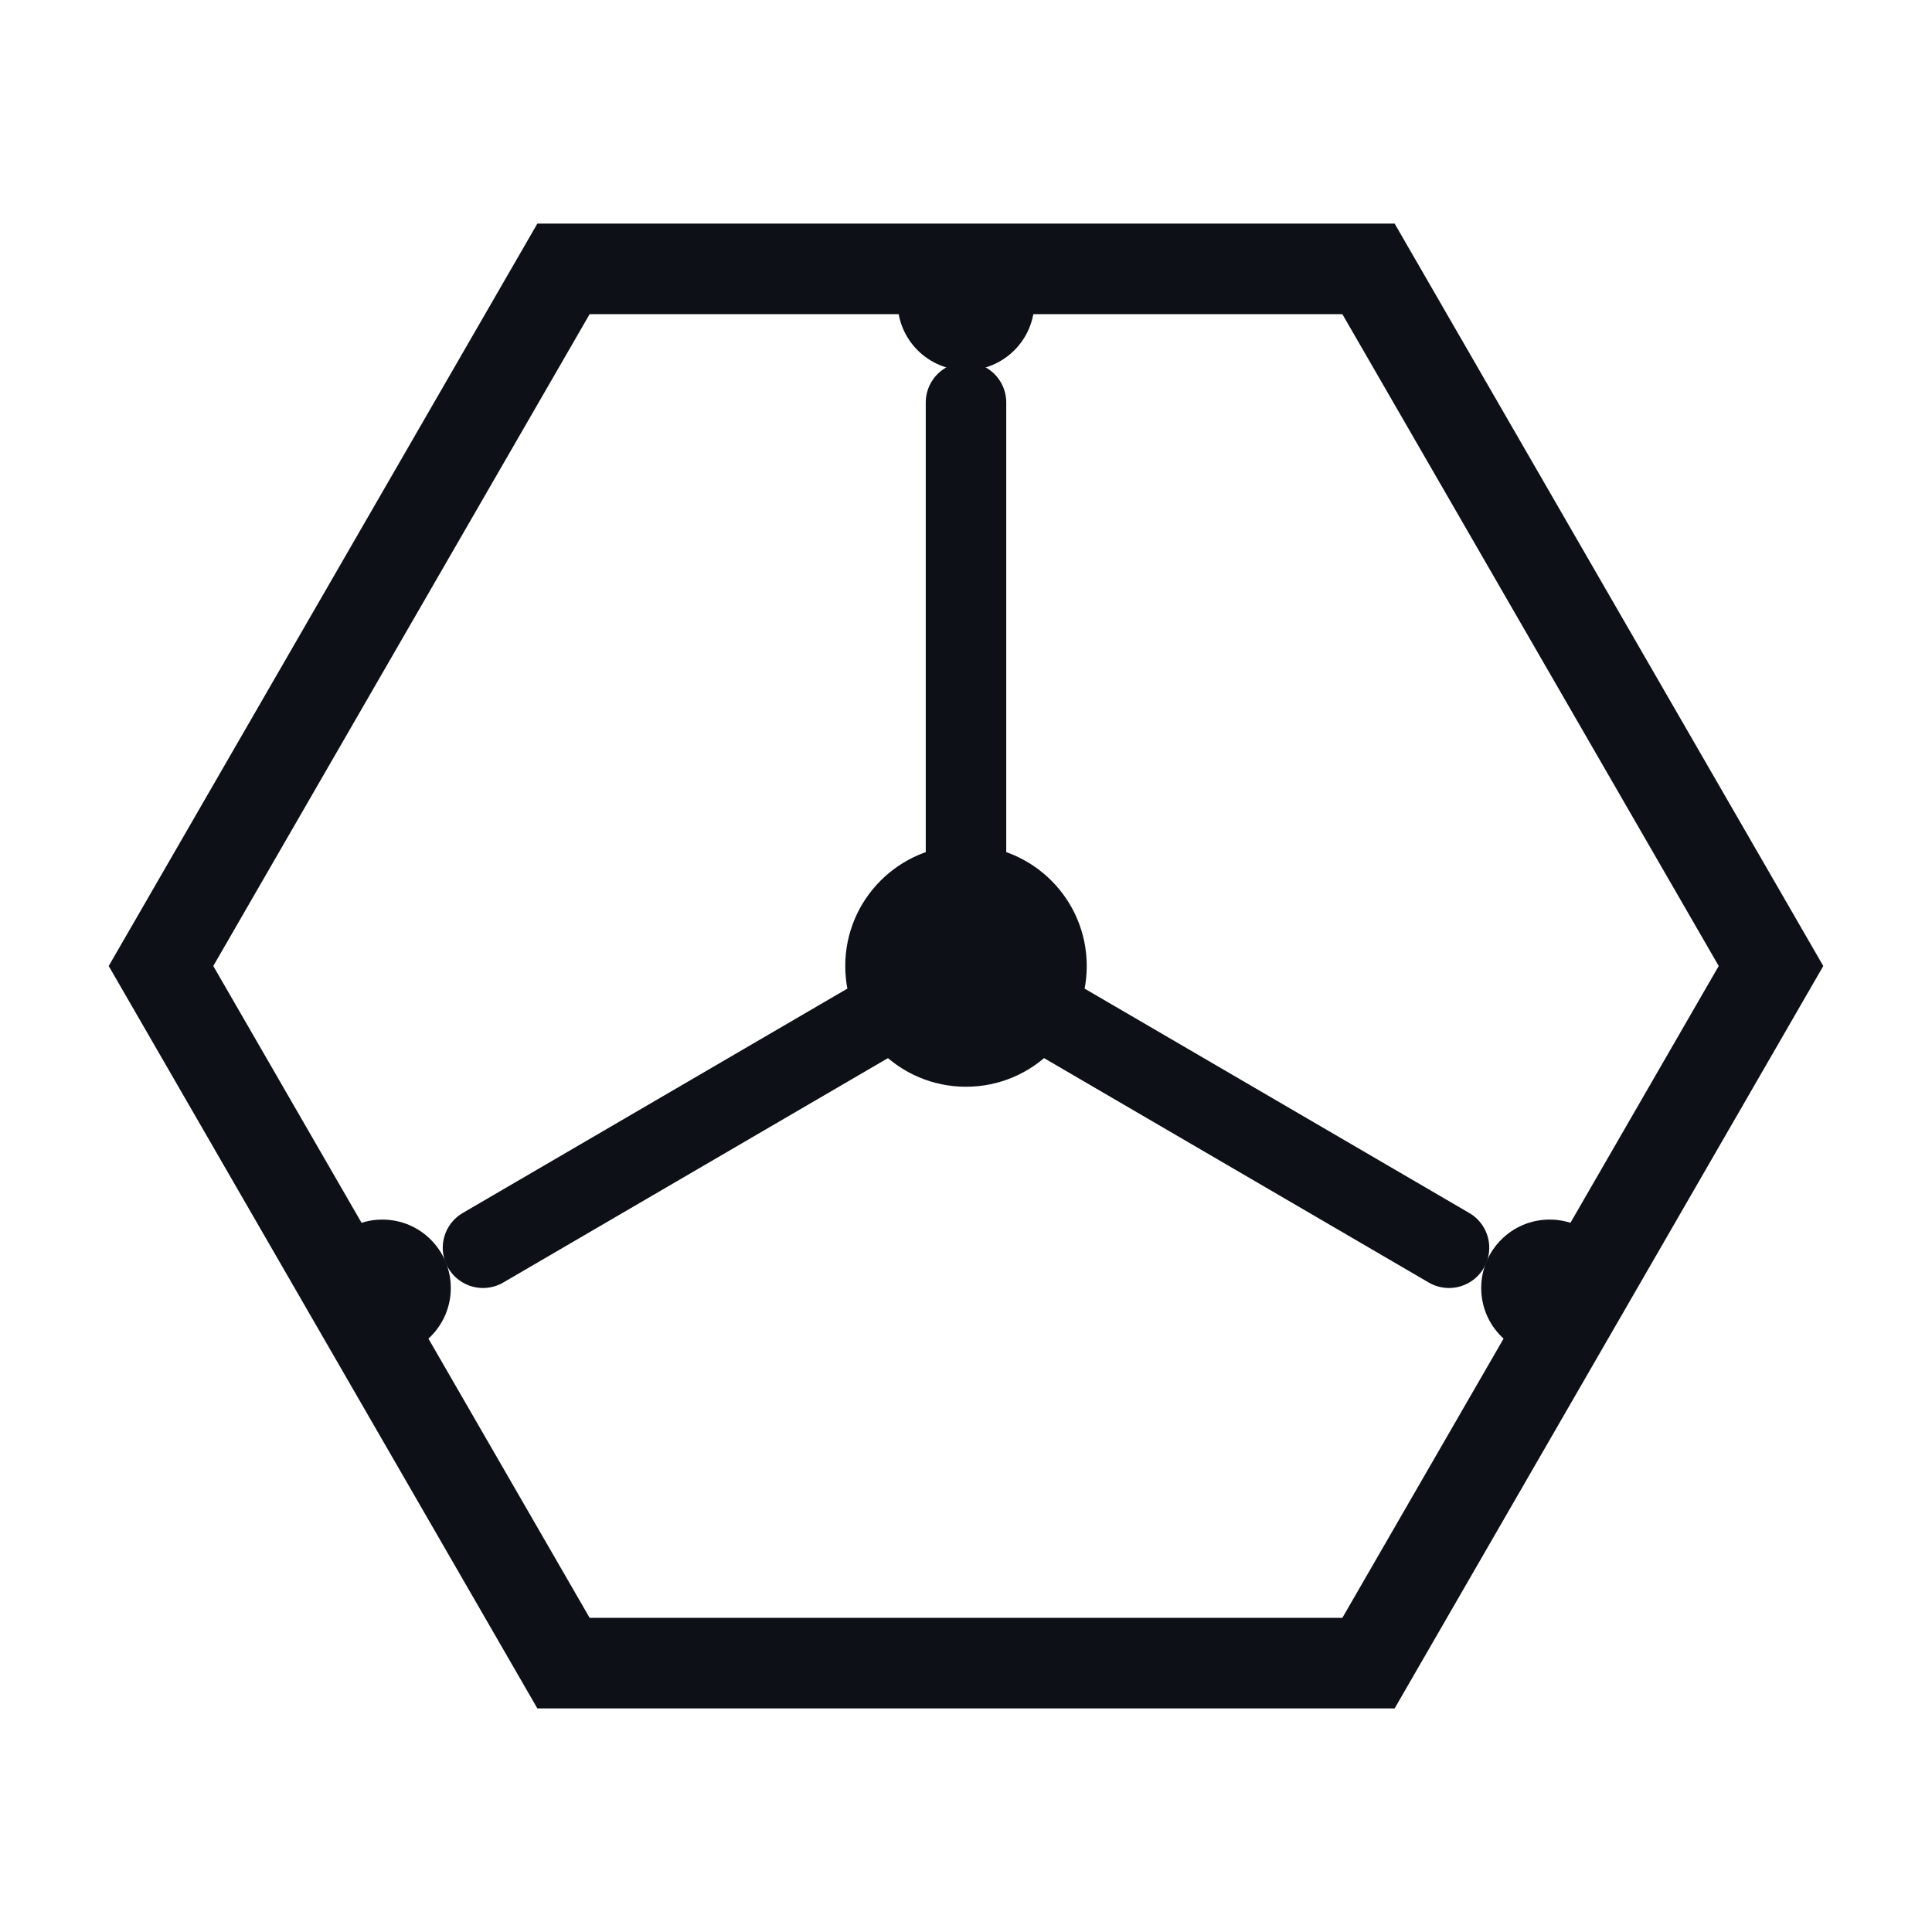
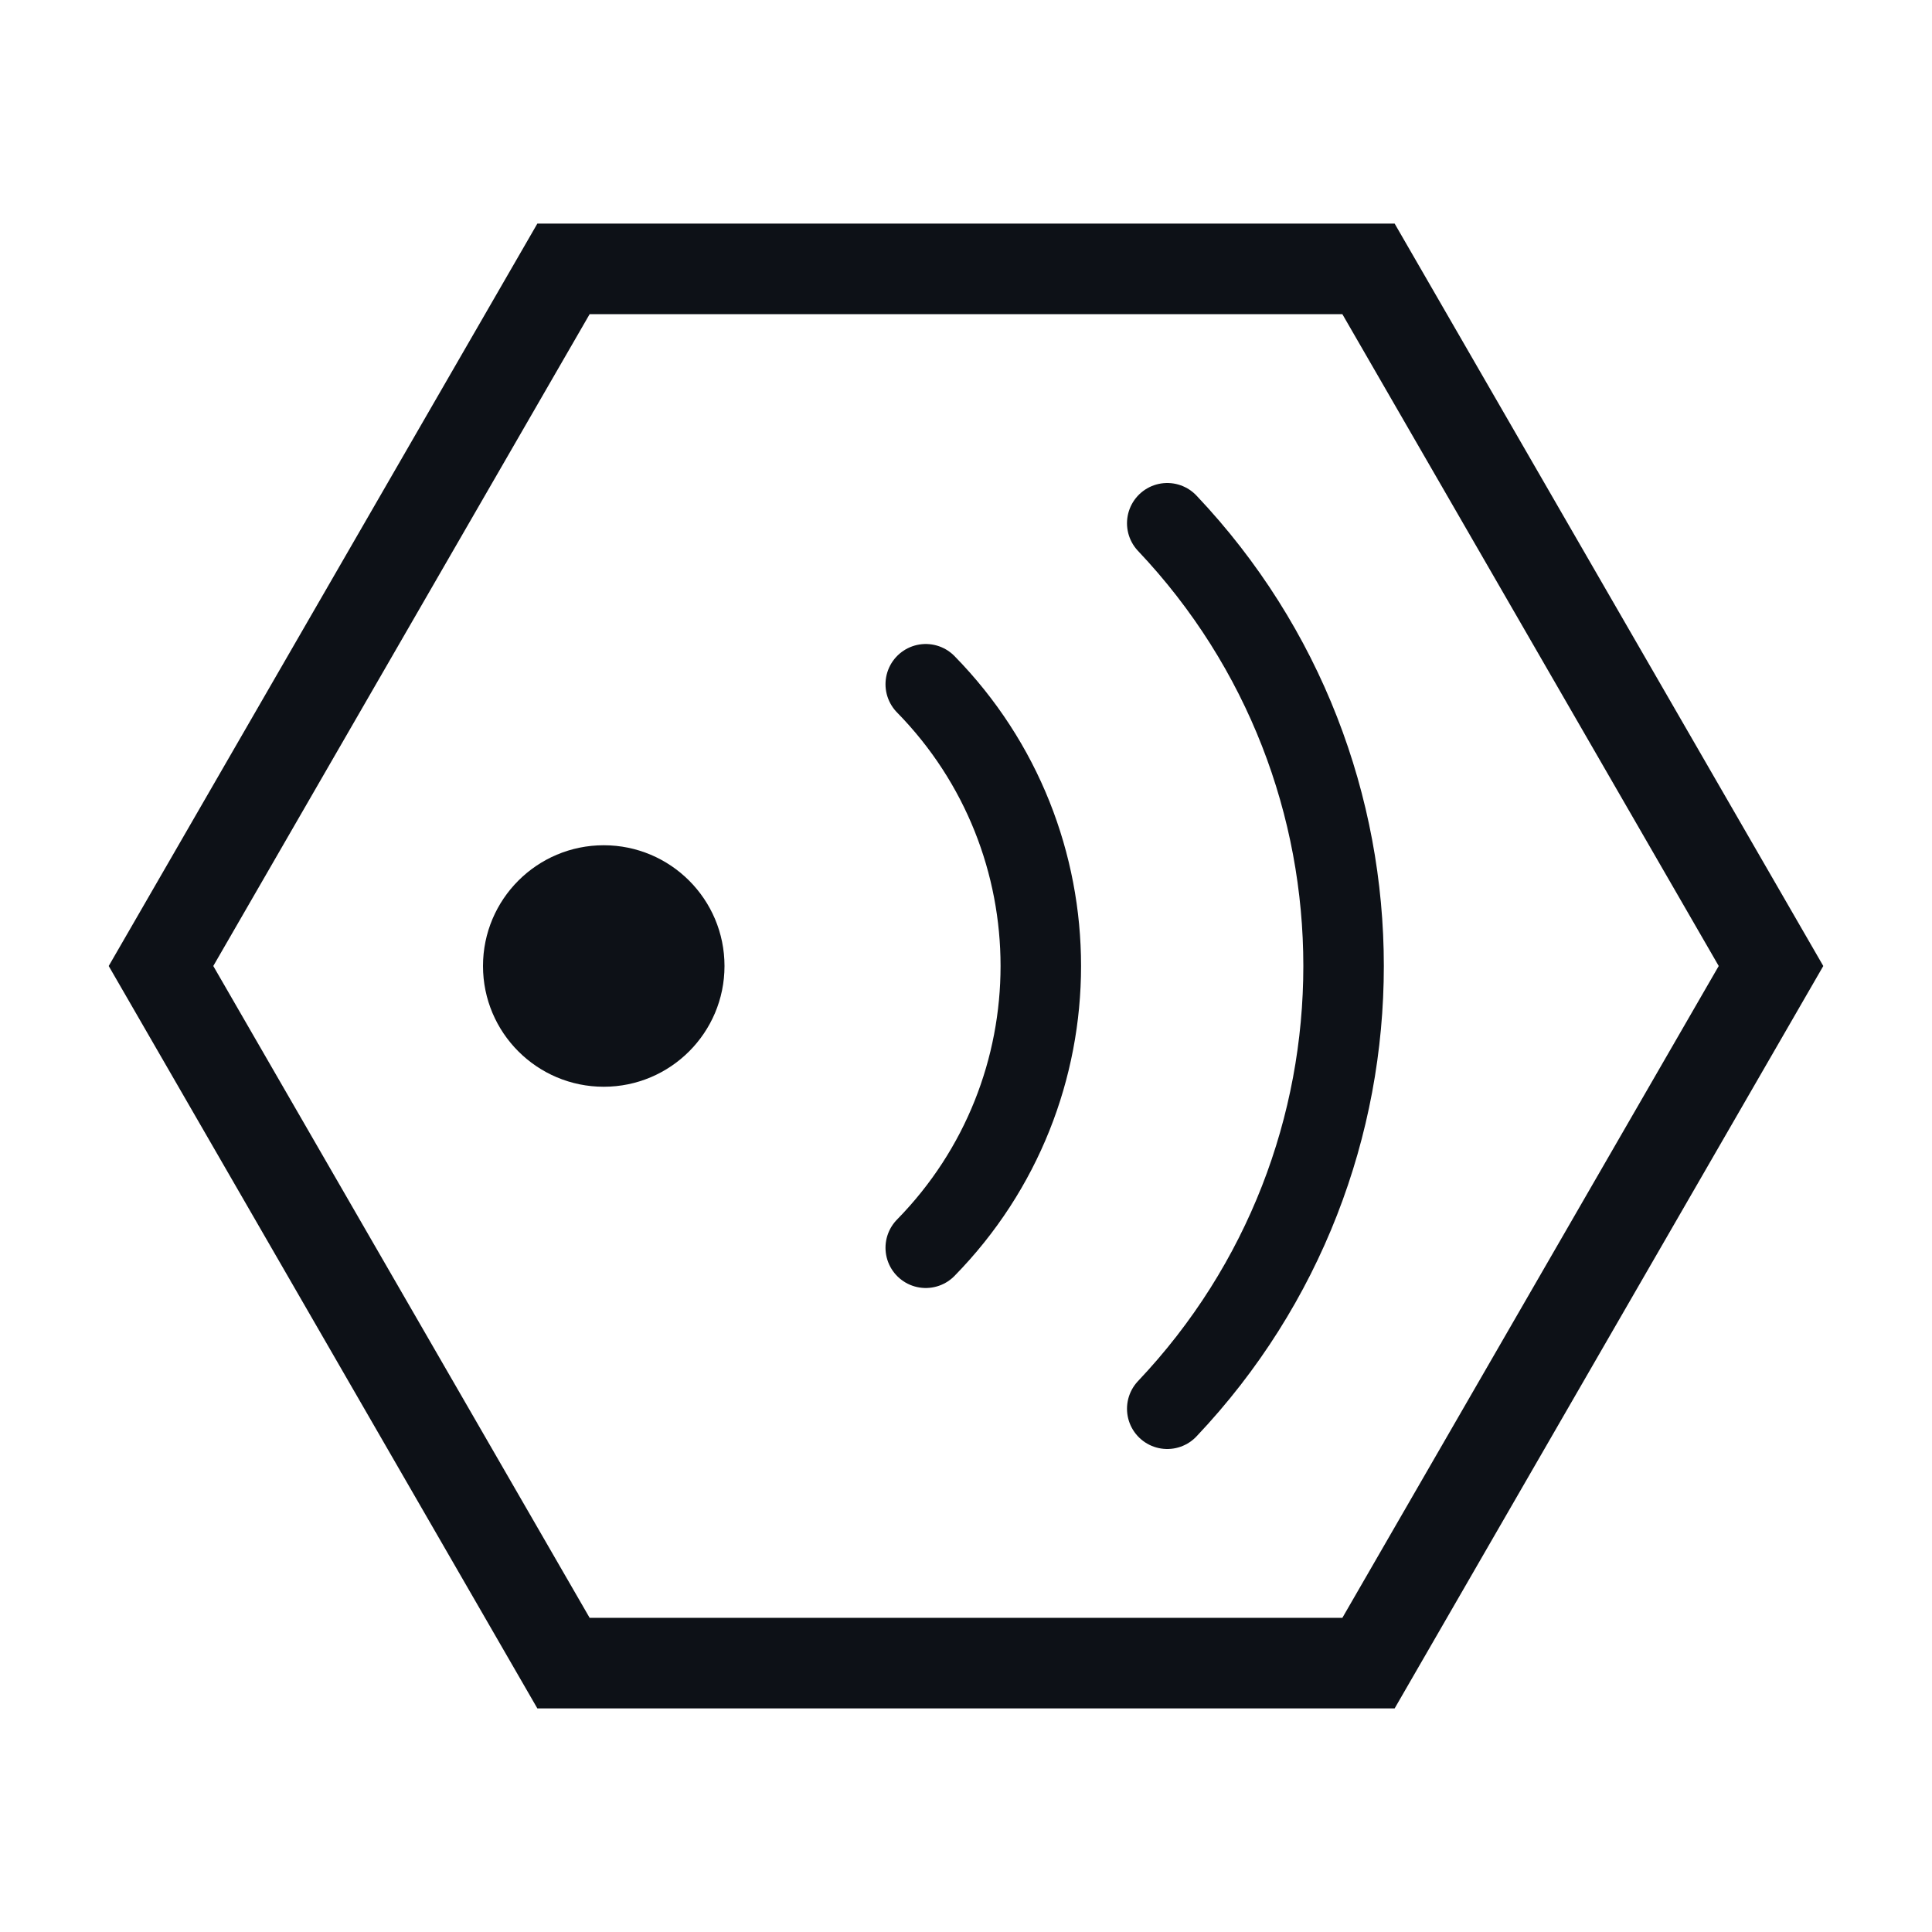
<svg xmlns="http://www.w3.org/2000/svg" viewBox="0 0 96 96" width="96" height="96" fill="none" role="img" aria-label="DxMessaging mark (single color)">
  <polygon points="88,48 68,82.64 28,82.64 8,48 28,13.36 68,13.36" fill="none" stroke="#0d1117" stroke-width="4.5" />
-   <path d="M48,48 L48,20 M48,48 L72,62 M48,48 L24,62" fill="none" stroke="#0d1117" stroke-width="4" stroke-linecap="round" />
-   <circle cx="48" cy="15" r="3.4" fill="#0d1117" />
-   <circle cx="77" cy="64" r="3.4" fill="#0d1117" />
-   <circle cx="19" cy="64" r="3.4" fill="#0d1117" />
-   <circle cx="48" cy="48" r="6" fill="#0d1117" />
+   <circle cx="30" cy="48" r="6" fill="#0d1117" />
+   <path d="M46,34 a20,20 0 0 1 0,28" fill="none" stroke="#0d1117" stroke-width="4" stroke-linecap="round" />
+   <path d="M58,26 a32,32 0 0 1 0,44" fill="none" stroke="#0d1117" stroke-width="4" stroke-linecap="round" />
</svg>
